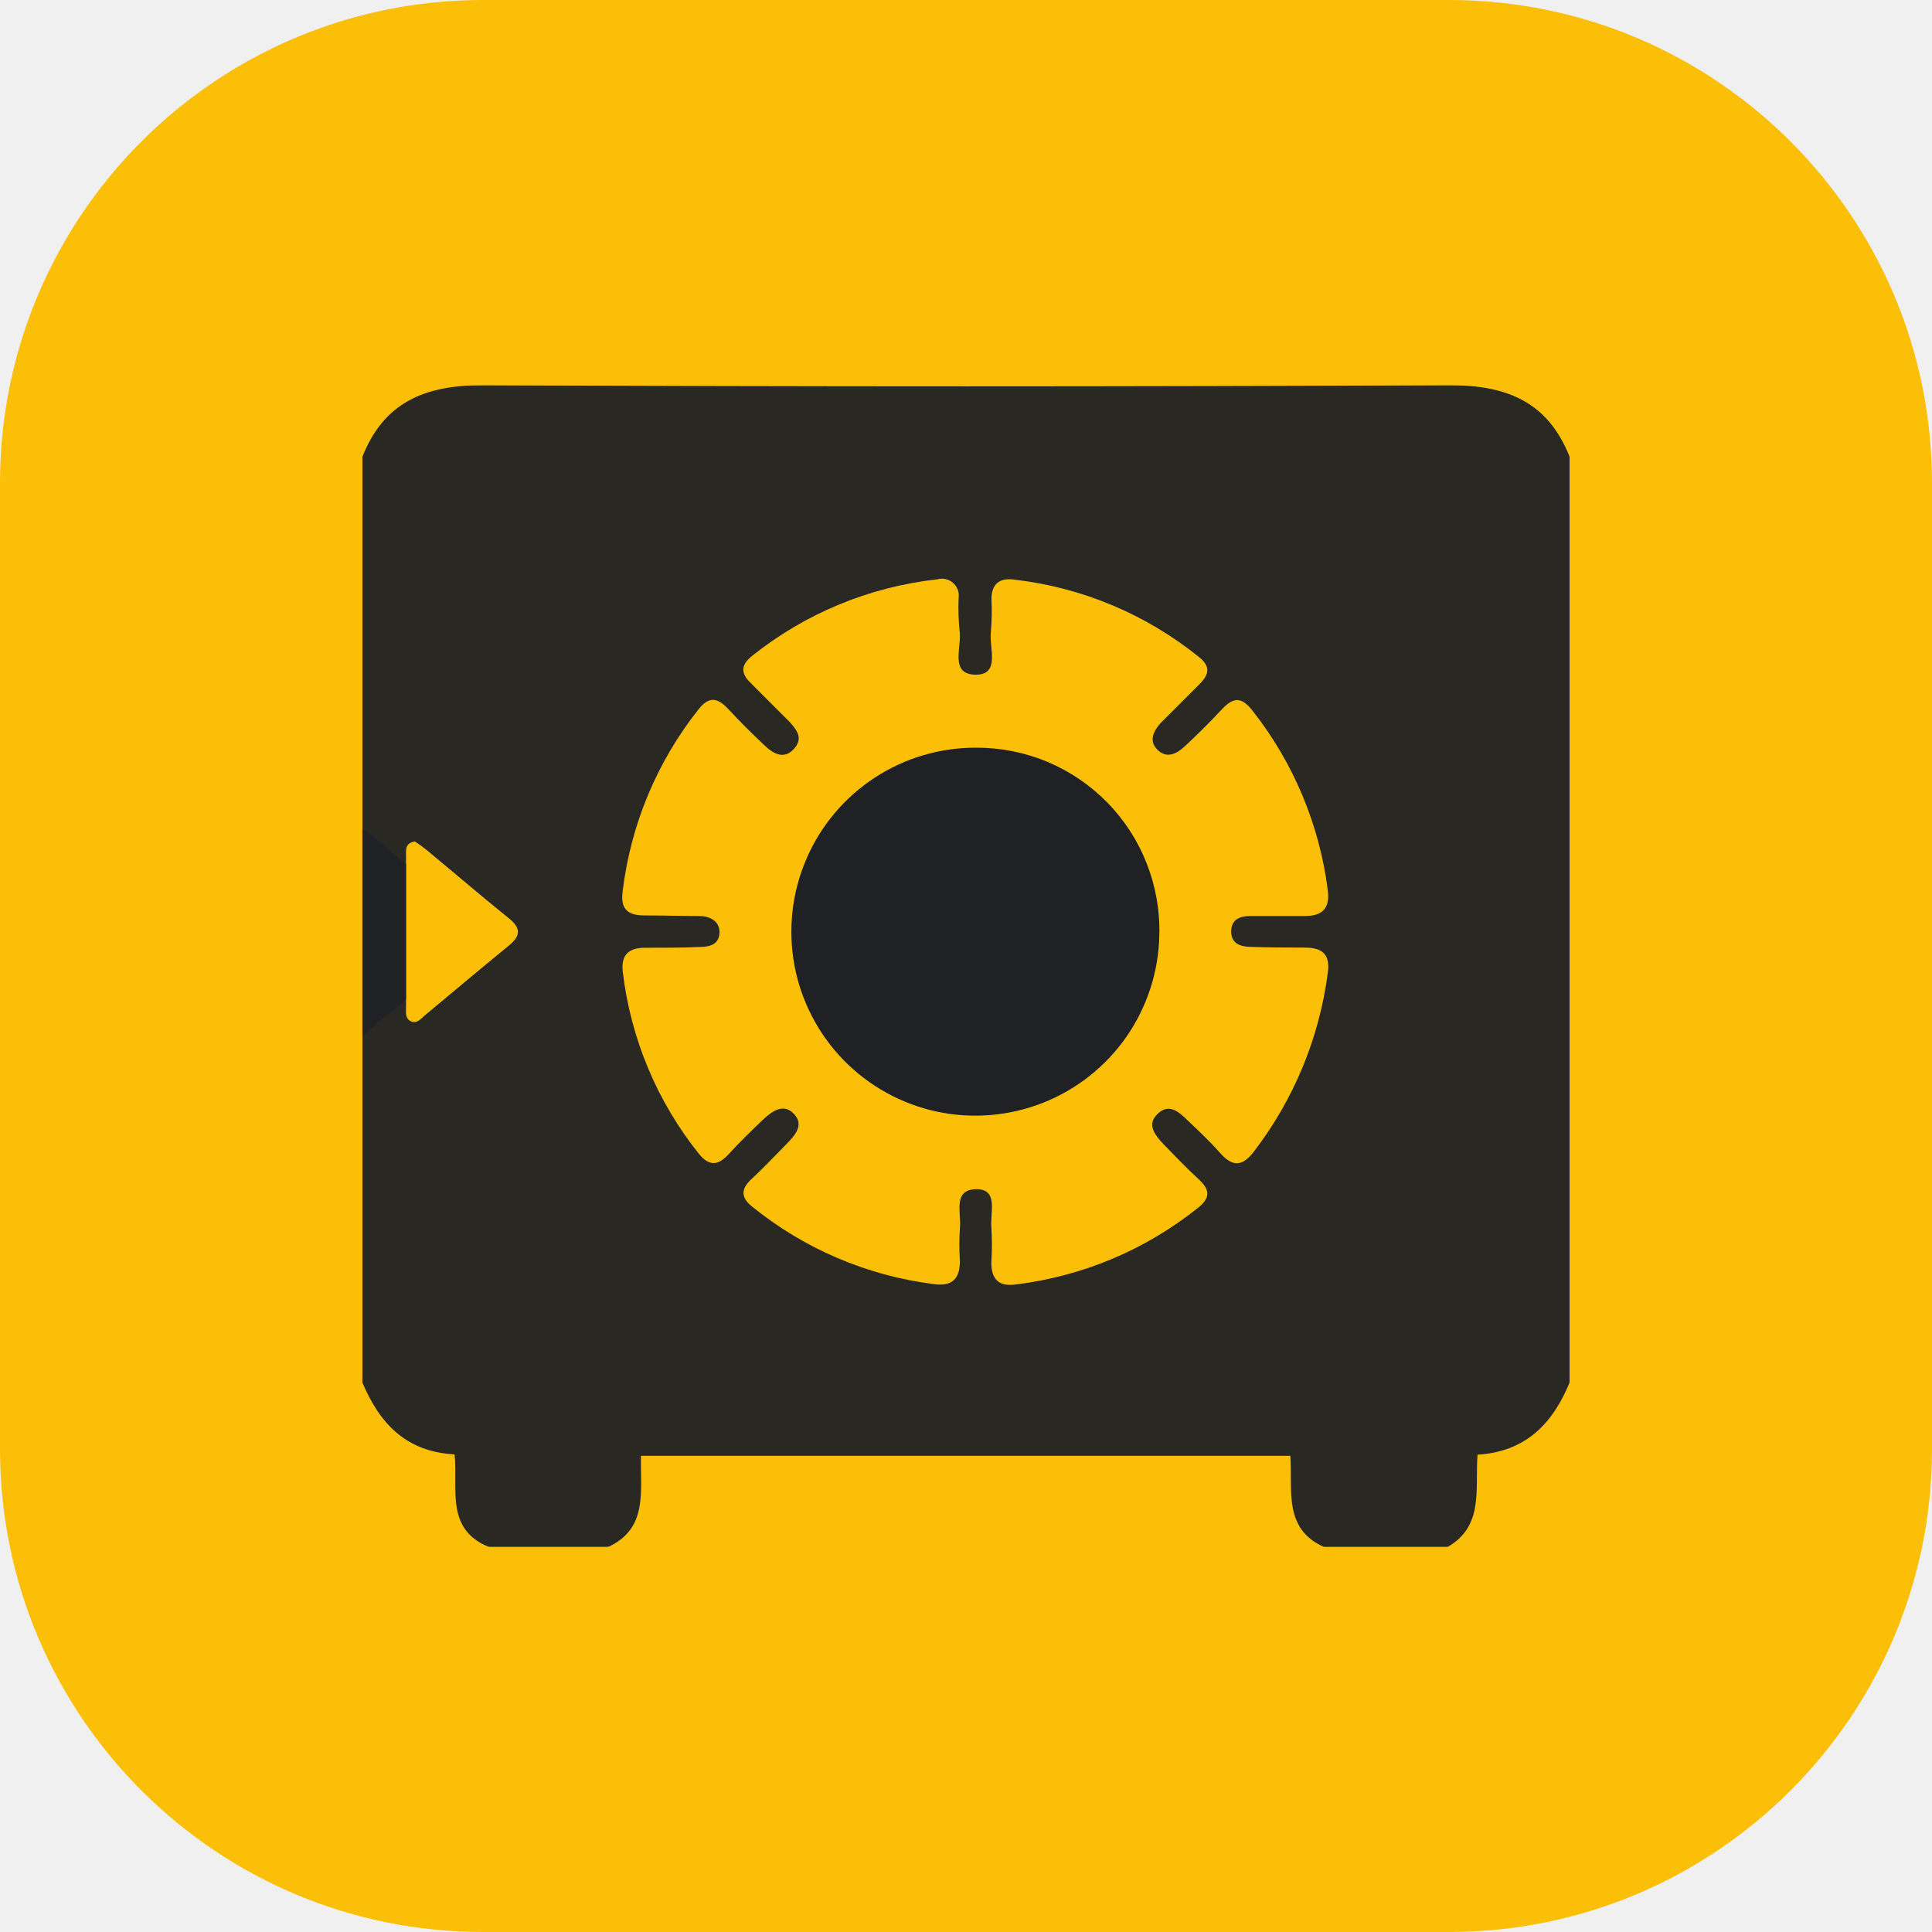
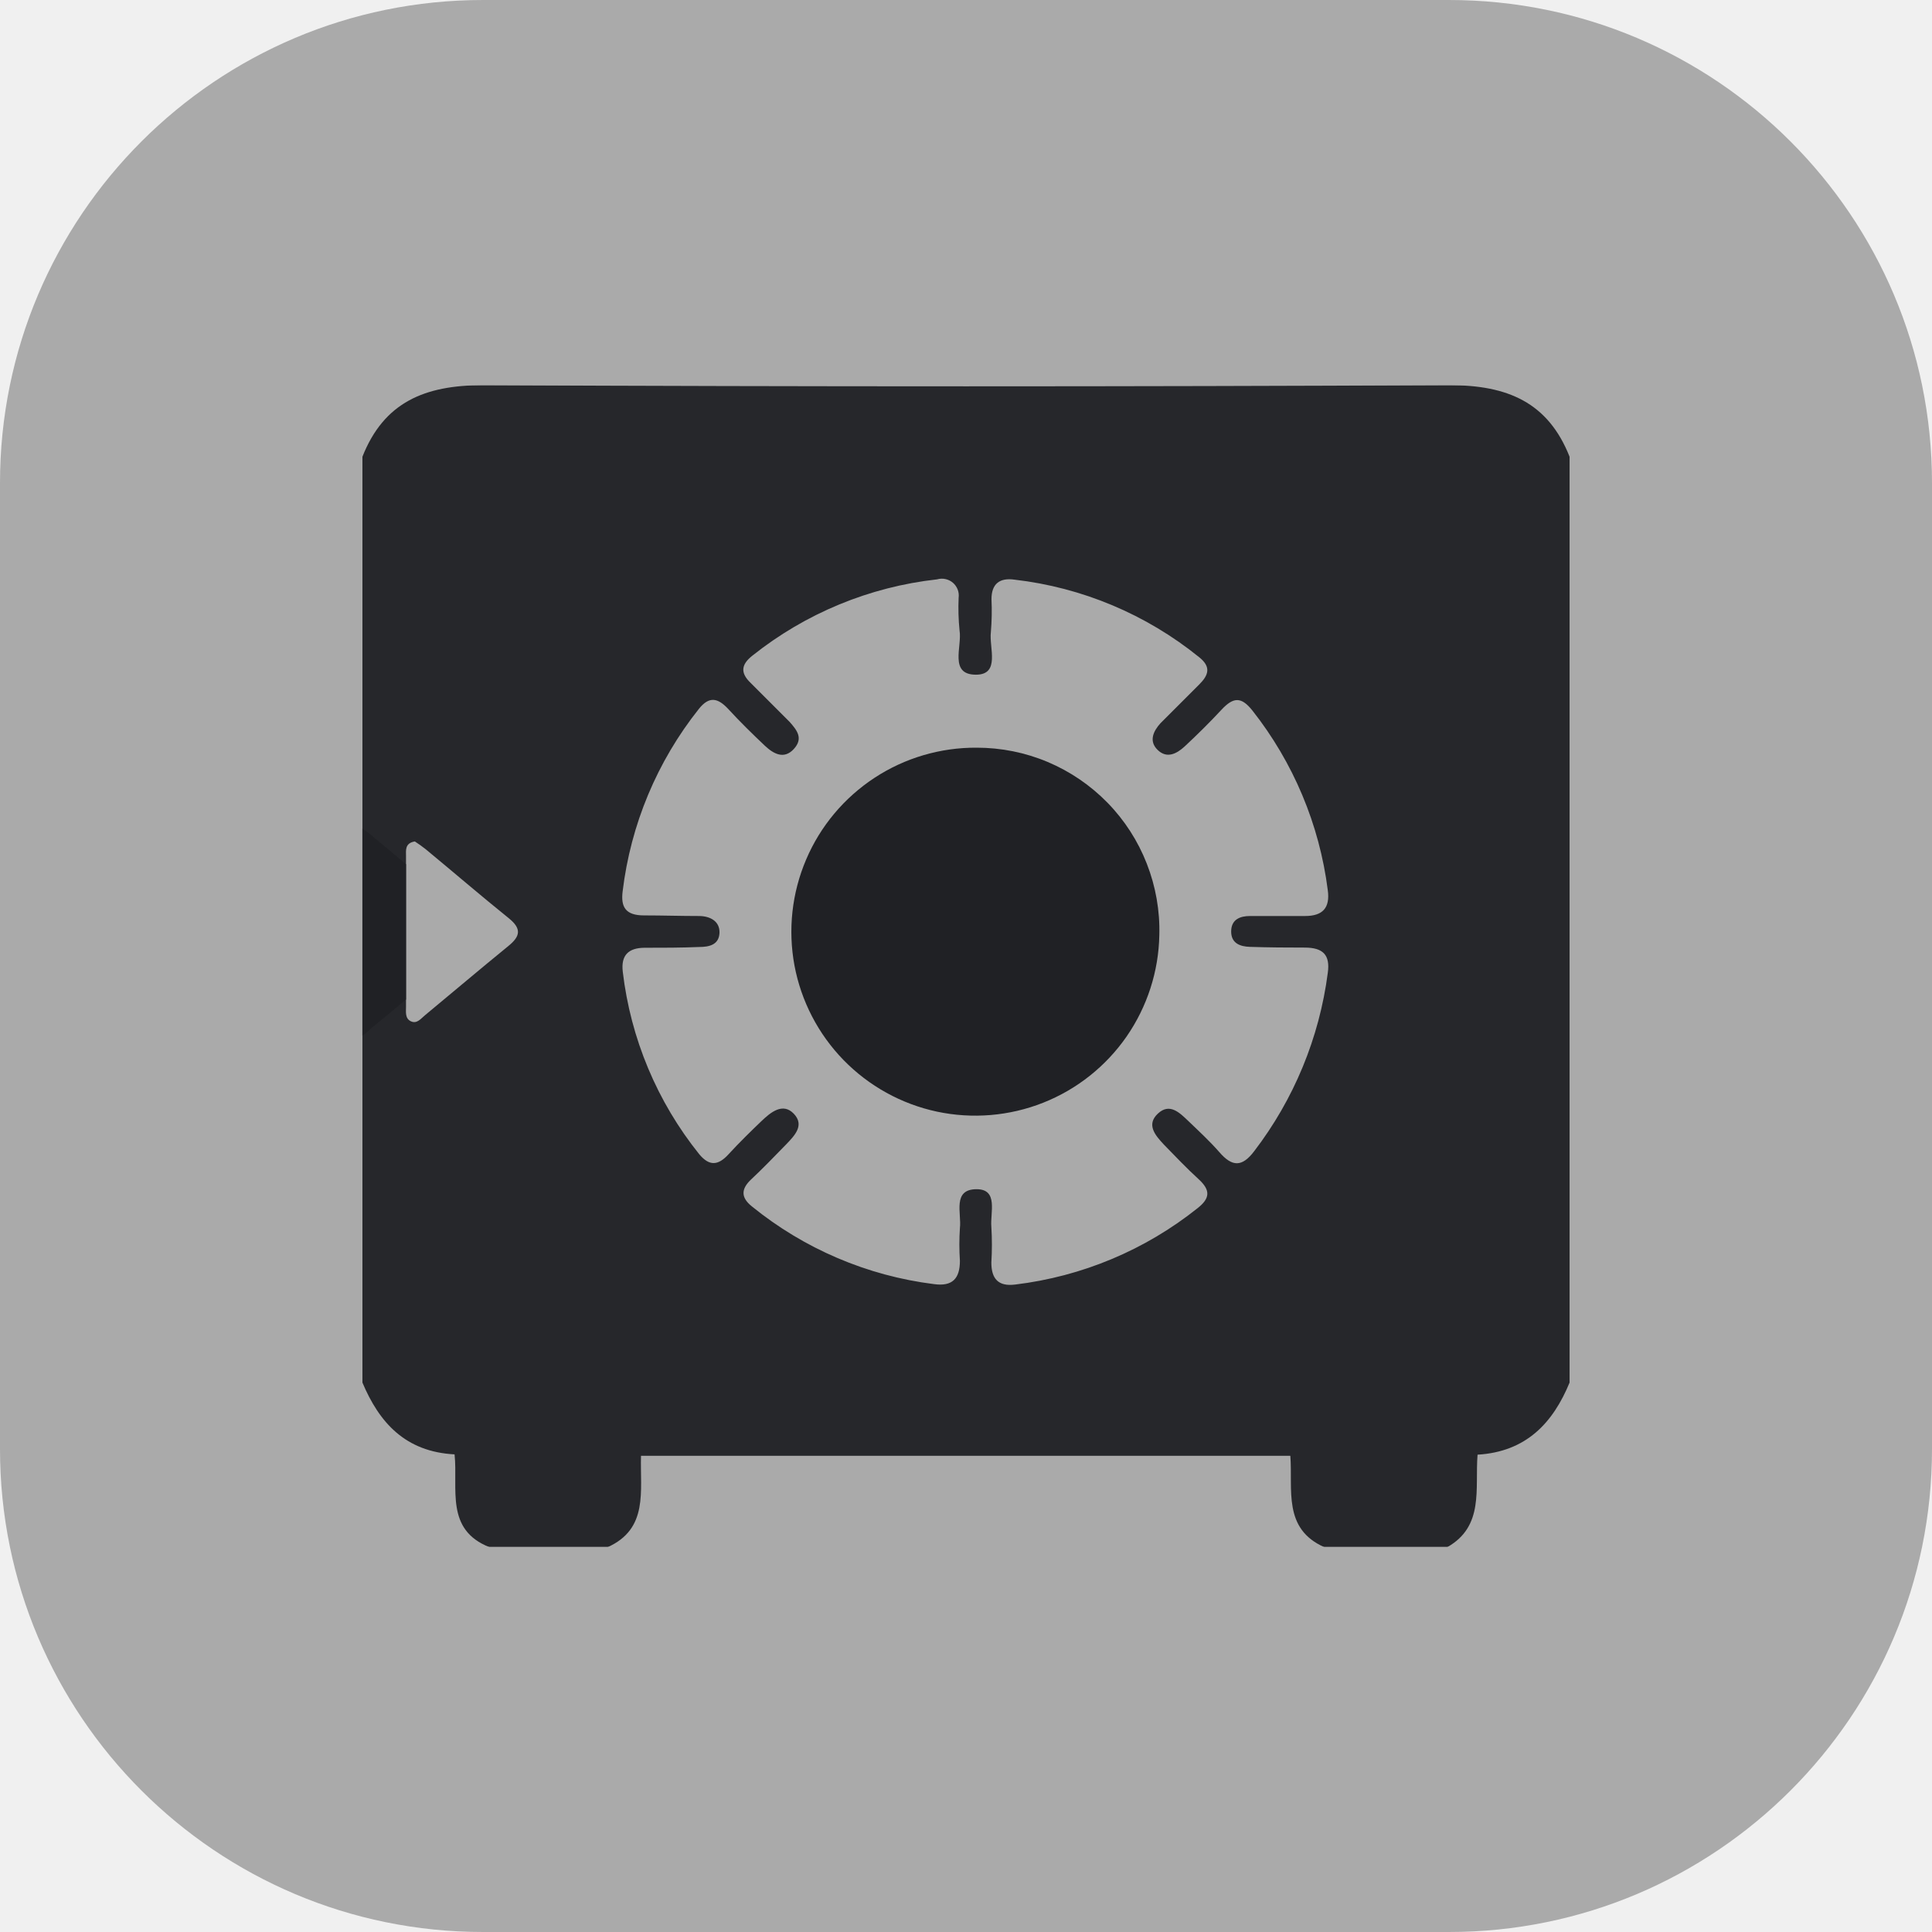
<svg xmlns="http://www.w3.org/2000/svg" width="32" height="32" viewBox="0 0 32 32" fill="none">
-   <rect width="32" height="32" rx="8" fill="#FCBF07" />
+   <rect width="32" height="32" rx="8" fill="#aaaaaaff" />
  <mask id="mask0_18_147" style="mask-type:alpha" maskUnits="userSpaceOnUse" x="6" y="6" width="20" height="20">
    <g clip-path="url(#clip0_18_147)">
      <path opacity="0.95" d="M24.014 6.38C18.671 6.405 13.332 6.405 7.997 6.38C7.04 6.38 6.358 6.658 6 7.572V22.893C6.281 23.564 6.714 24.046 7.529 24.089C7.589 24.658 7.368 25.337 8.11 25.627H10.062C10.744 25.322 10.6 24.698 10.617 24.113H21.372C21.415 24.673 21.243 25.322 21.938 25.627H23.969C24.587 25.279 24.428 24.658 24.473 24.094C25.277 24.046 25.723 23.57 26 22.893V7.572C25.642 6.658 24.96 6.38 24.014 6.38ZM8.419 15.67C7.956 16.047 7.501 16.433 7.04 16.815C6.971 16.871 6.907 16.963 6.806 16.916C6.706 16.869 6.725 16.761 6.725 16.673V16.558C6.725 15.809 6.725 15.056 6.725 14.317V14.179C6.725 14.085 6.703 13.965 6.871 13.937C6.933 13.977 6.993 14.02 7.051 14.066C7.51 14.445 7.964 14.836 8.43 15.211C8.646 15.387 8.614 15.511 8.419 15.67ZM21.992 16.116C21.852 17.19 21.431 18.209 20.772 19.069C20.57 19.335 20.407 19.326 20.197 19.084C20.038 18.902 19.858 18.736 19.682 18.567C19.538 18.43 19.373 18.262 19.178 18.445C18.983 18.627 19.133 18.803 19.273 18.953C19.463 19.148 19.65 19.346 19.852 19.53C20.053 19.714 20.043 19.847 19.837 20.01C18.967 20.705 17.92 21.143 16.815 21.276C16.534 21.312 16.42 21.179 16.42 20.913C16.432 20.716 16.432 20.518 16.42 20.321C16.399 20.085 16.54 19.697 16.176 19.697C15.768 19.697 15.929 20.1 15.899 20.341C15.887 20.521 15.887 20.703 15.899 20.883C15.899 21.173 15.779 21.312 15.47 21.269C14.365 21.131 13.32 20.685 12.455 19.983C12.268 19.834 12.273 19.693 12.442 19.534C12.612 19.376 12.832 19.15 13.021 18.955C13.161 18.809 13.33 18.638 13.148 18.447C12.966 18.256 12.764 18.423 12.61 18.571C12.455 18.719 12.239 18.93 12.067 19.118C11.895 19.307 11.749 19.318 11.582 19.118C10.884 18.249 10.445 17.201 10.315 16.094C10.283 15.822 10.409 15.7 10.675 15.698C10.977 15.698 11.28 15.698 11.584 15.685C11.743 15.685 11.908 15.65 11.917 15.453C11.925 15.256 11.758 15.172 11.576 15.172C11.271 15.172 10.971 15.162 10.666 15.162C10.362 15.162 10.28 15.024 10.313 14.763C10.446 13.658 10.883 12.612 11.576 11.741C11.747 11.527 11.889 11.559 12.06 11.741C12.256 11.955 12.461 12.155 12.669 12.352C12.811 12.485 12.985 12.584 13.148 12.406C13.311 12.228 13.199 12.093 13.077 11.955C12.863 11.741 12.648 11.527 12.434 11.312C12.256 11.143 12.279 11.005 12.459 10.862C13.34 10.159 14.402 9.72 15.522 9.596C15.566 9.583 15.614 9.581 15.659 9.591C15.705 9.601 15.747 9.621 15.783 9.652C15.818 9.682 15.845 9.721 15.862 9.764C15.879 9.808 15.884 9.855 15.878 9.901C15.87 10.081 15.875 10.262 15.893 10.441C15.938 10.707 15.715 11.175 16.165 11.175C16.573 11.175 16.38 10.725 16.412 10.469C16.427 10.288 16.431 10.106 16.422 9.925C16.422 9.667 16.56 9.566 16.804 9.601C17.926 9.73 18.987 10.177 19.864 10.887C20.062 11.046 20.019 11.181 19.864 11.336C19.65 11.55 19.436 11.765 19.221 11.979C19.101 12.112 19.024 12.277 19.176 12.423C19.328 12.569 19.489 12.485 19.62 12.365C19.834 12.166 20.036 11.966 20.233 11.754C20.431 11.542 20.561 11.539 20.744 11.769C21.422 12.629 21.854 13.657 21.992 14.743C22.033 15.039 21.906 15.172 21.617 15.172C21.327 15.172 21.012 15.172 20.705 15.172C20.54 15.172 20.394 15.228 20.392 15.425C20.39 15.623 20.538 15.678 20.703 15.683C21.005 15.693 21.308 15.695 21.61 15.695C21.913 15.695 22.035 15.816 21.992 16.116Z" fill="white" />
      <path d="M19.202 15.488C19.191 16.089 19.002 16.673 18.66 17.168C18.317 17.662 17.836 18.044 17.277 18.265C16.718 18.486 16.106 18.537 15.518 18.412C14.93 18.286 14.392 17.989 13.972 17.558C13.553 17.128 13.27 16.583 13.159 15.992C13.049 15.4 13.116 14.79 13.352 14.237C13.587 13.684 13.982 13.213 14.485 12.883C14.988 12.553 15.577 12.38 16.178 12.384C16.582 12.384 16.982 12.464 17.354 12.621C17.726 12.778 18.063 13.008 18.345 13.297C18.627 13.586 18.848 13.929 18.995 14.306C19.142 14.682 19.213 15.084 19.202 15.488Z" fill="white" />
      <path d="M6.725 14.314C6.725 15.063 6.725 15.816 6.725 16.555C6.53 16.718 6.337 16.879 6.139 17.04C6.098 17.084 6.051 17.122 6 17.154V13.723C6.053 13.756 6.104 13.793 6.152 13.834L6.725 14.314Z" fill="white" />
    </g>
  </mask>
  <g mask="url(#mask0_18_147)">
    <rect x="6" y="6" width="20" height="20" fill="#202125" />
  </g>
  <defs>
    <clipPath id="clip0_18_147">
      <rect width="20" height="19.241" fill="white" transform="translate(6 6.37964)" />
    </clipPath>
  </defs>
</svg>
